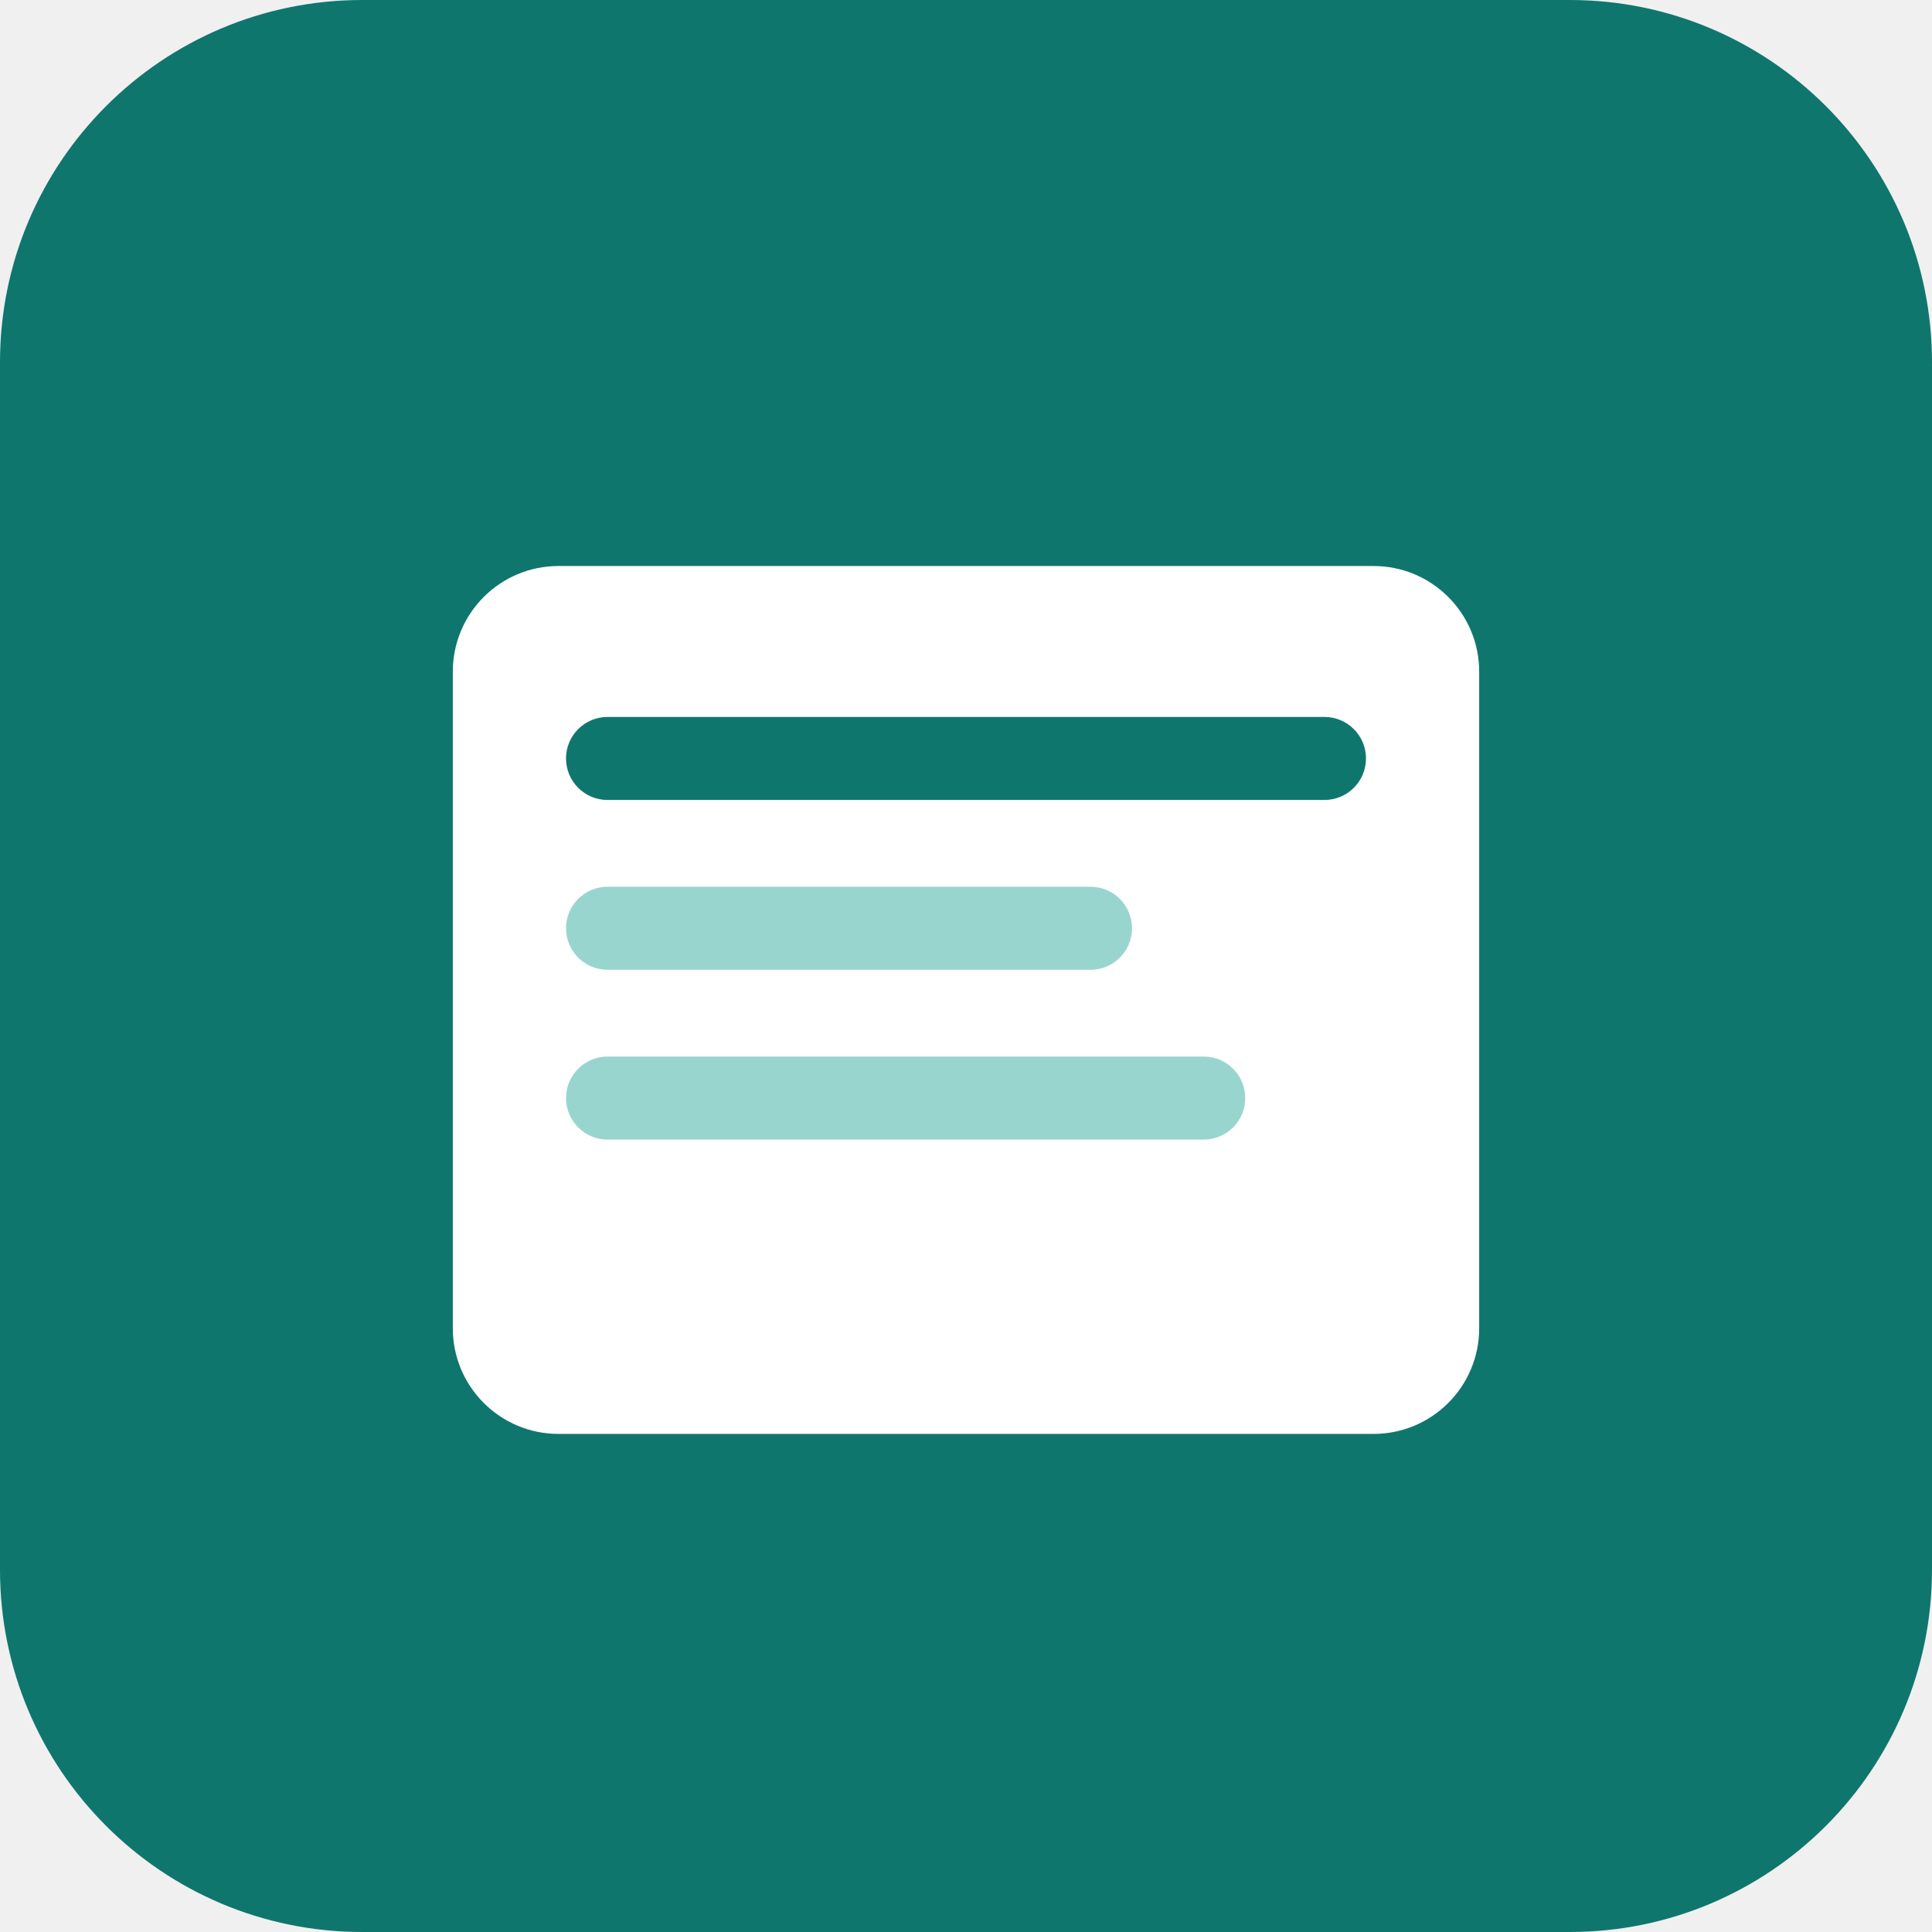
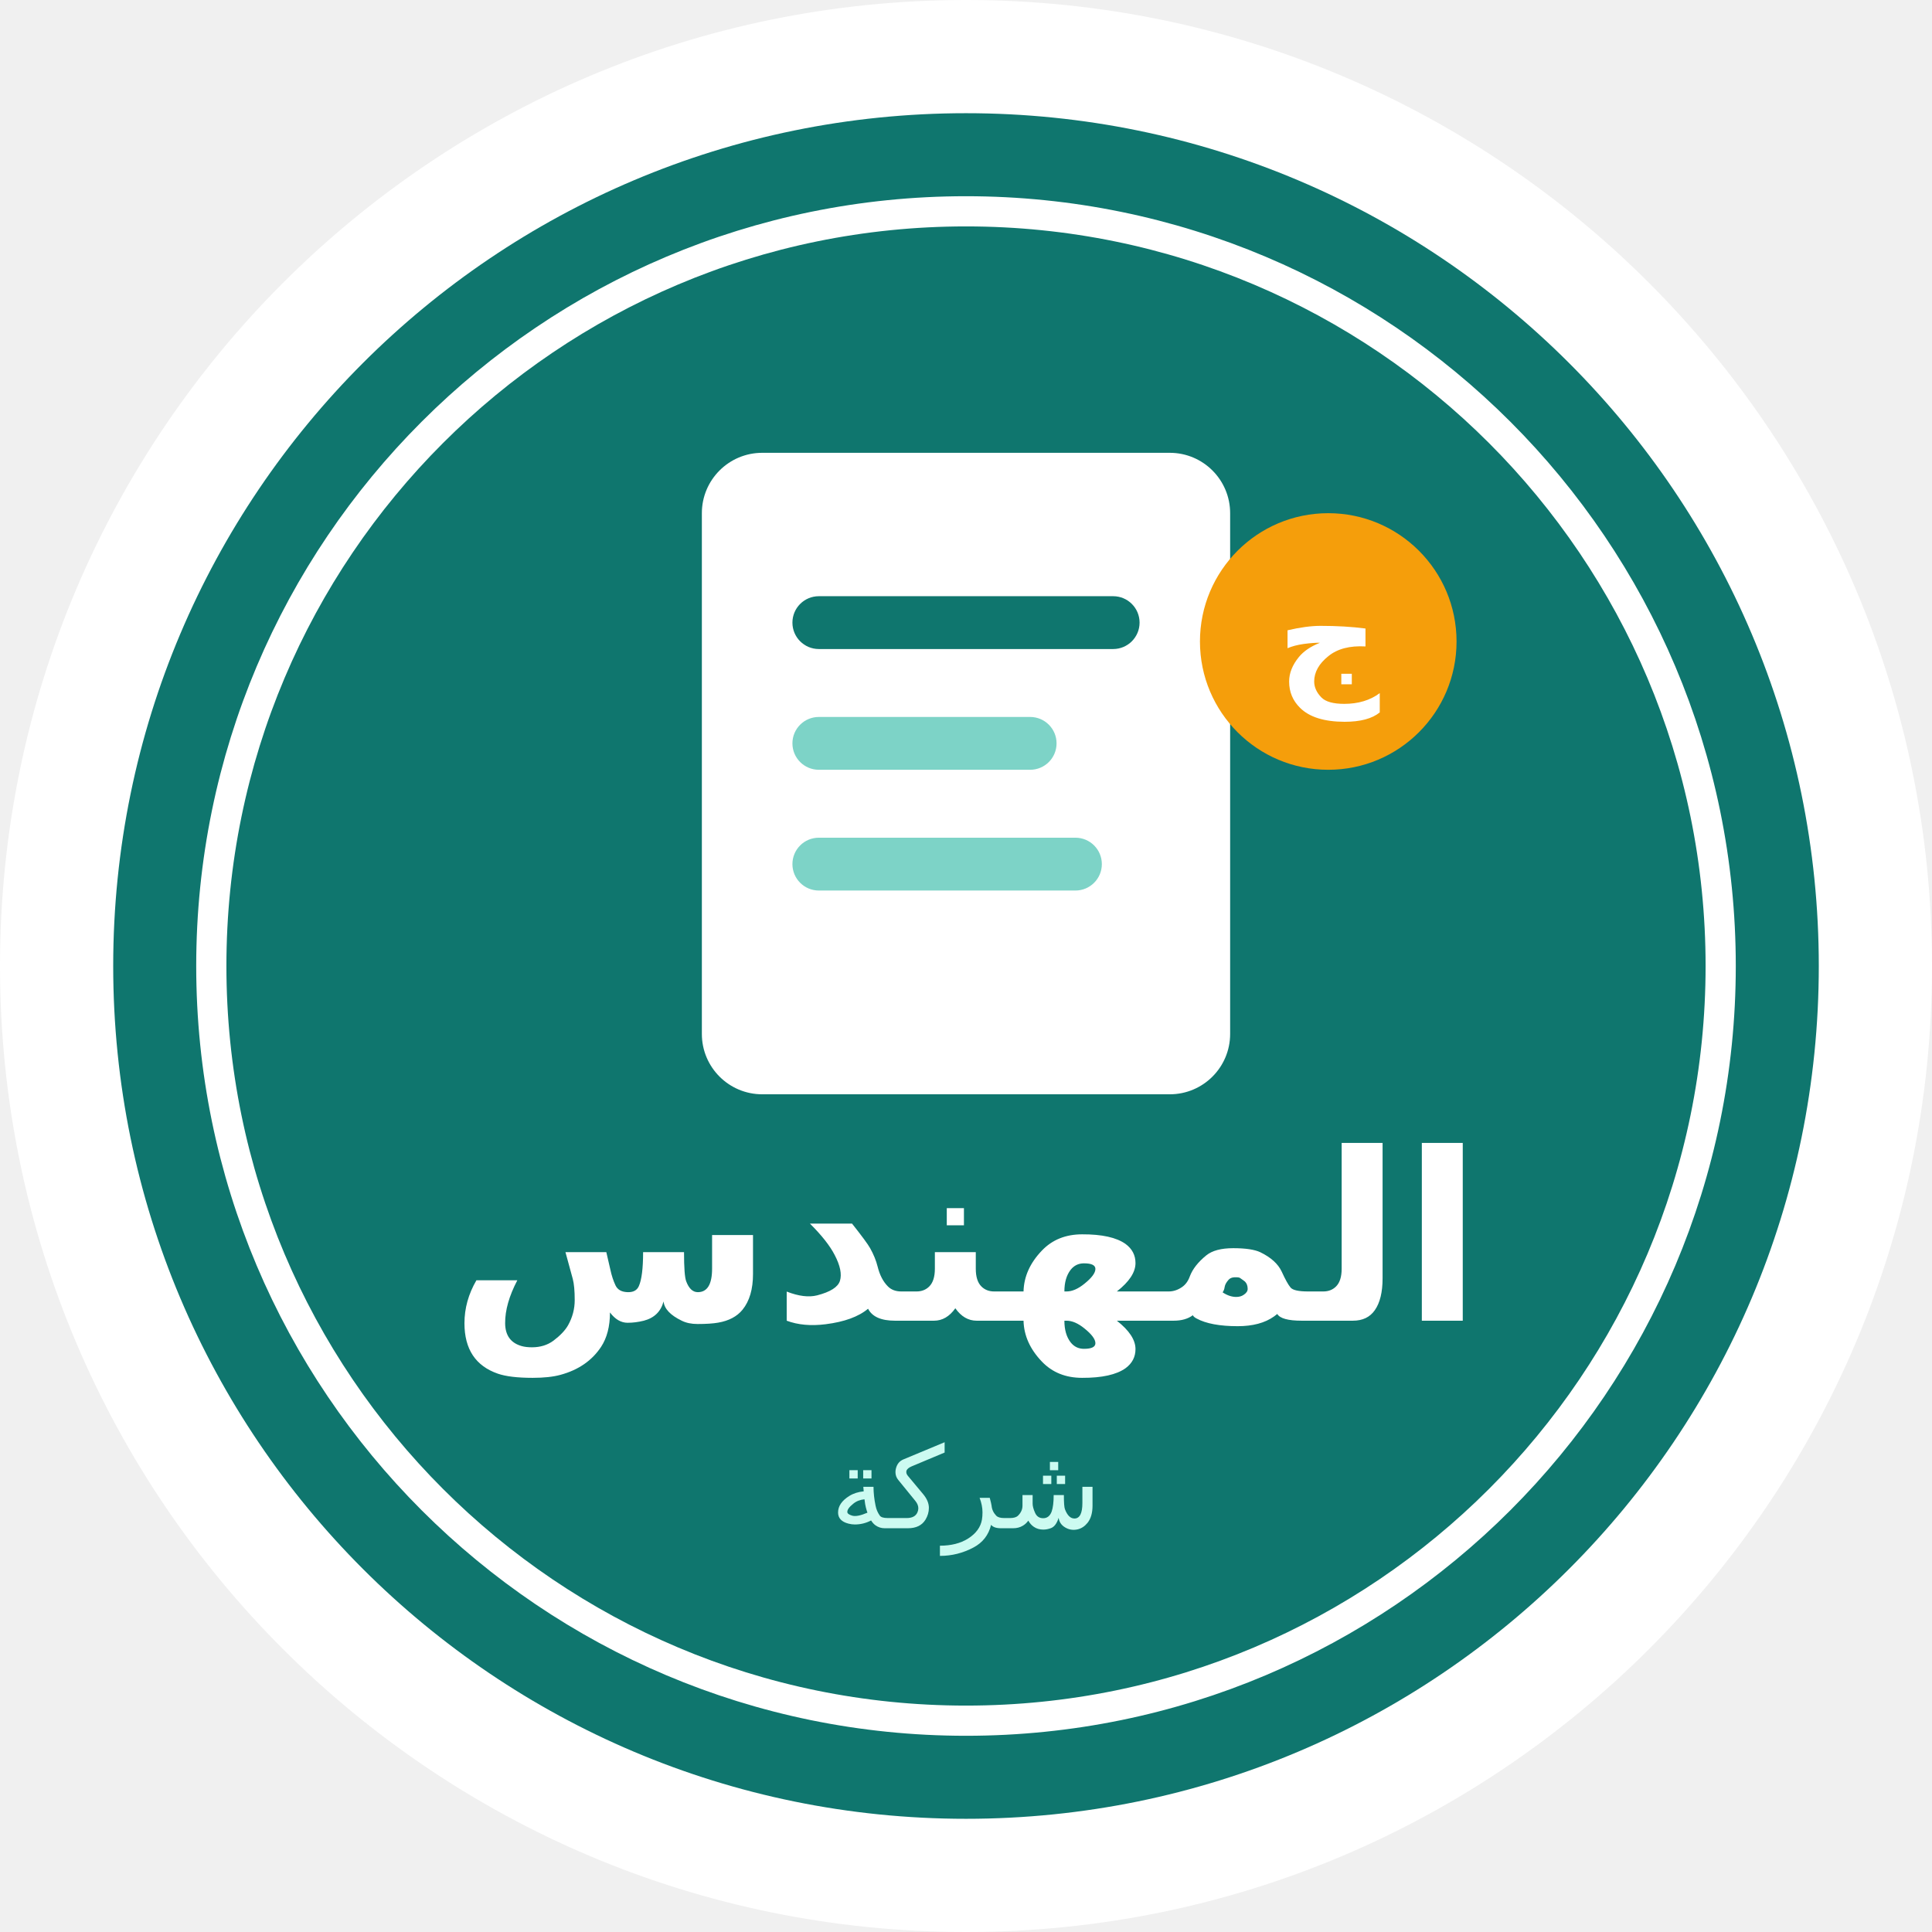
<svg xmlns="http://www.w3.org/2000/svg" viewBox="0 0 512 512">
-   <rect width="512" height="512" rx="96" fill="#0f766e" />
-   <rect x="120" y="150" width="272" height="230" rx="28" fill="#ffffff" />
-   <rect x="150" y="190" width="212" height="22" rx="11" fill="#0f766e" />
-   <rect x="150" y="235" width="150" height="22" rx="11" fill="#99d5cf" />
-   <rect x="150" y="280" width="180" height="22" rx="11" fill="#99d5cf" />
+   <circle cx="256" cy="256" r="256" fill="#ffffff" />
+   <circle cx="256" cy="256" r="226" fill="#0f766e" />
+   <circle cx="256" cy="256" r="200" fill="none" stroke="#ffffff" stroke-width="8" />
+   <rect x="186" y="120" width="140" height="170" rx="16" fill="#ffffff" />
+   <rect x="210" y="158" width="92" height="14" rx="7" fill="#0f766e" />
+   <rect x="210" y="190" width="70" height="14" rx="7" fill="#7dd3c7" />
+   <rect x="210" y="222" width="82" height="14" rx="7" fill="#7dd3c7" />
+   <circle cx="352" cy="170" r="34" fill="#f59e0b" />
+   <text x="352" y="182" font-size="38" font-weight="bold" text-anchor="middle" fill="#ffffff" font-family="Tahoma, Arial, sans-serif">ج</text>
+   <text x="256" y="350" font-size="62" font-weight="bold" text-anchor="middle" fill="#ffffff" font-family="Tahoma, Arial, sans-serif">المهندس</text>
+   <text x="256" y="405" font-size="30" text-anchor="middle" fill="#ccfbf1" font-family="Tahoma, Arial, sans-serif">شركة</text>
</svg>
